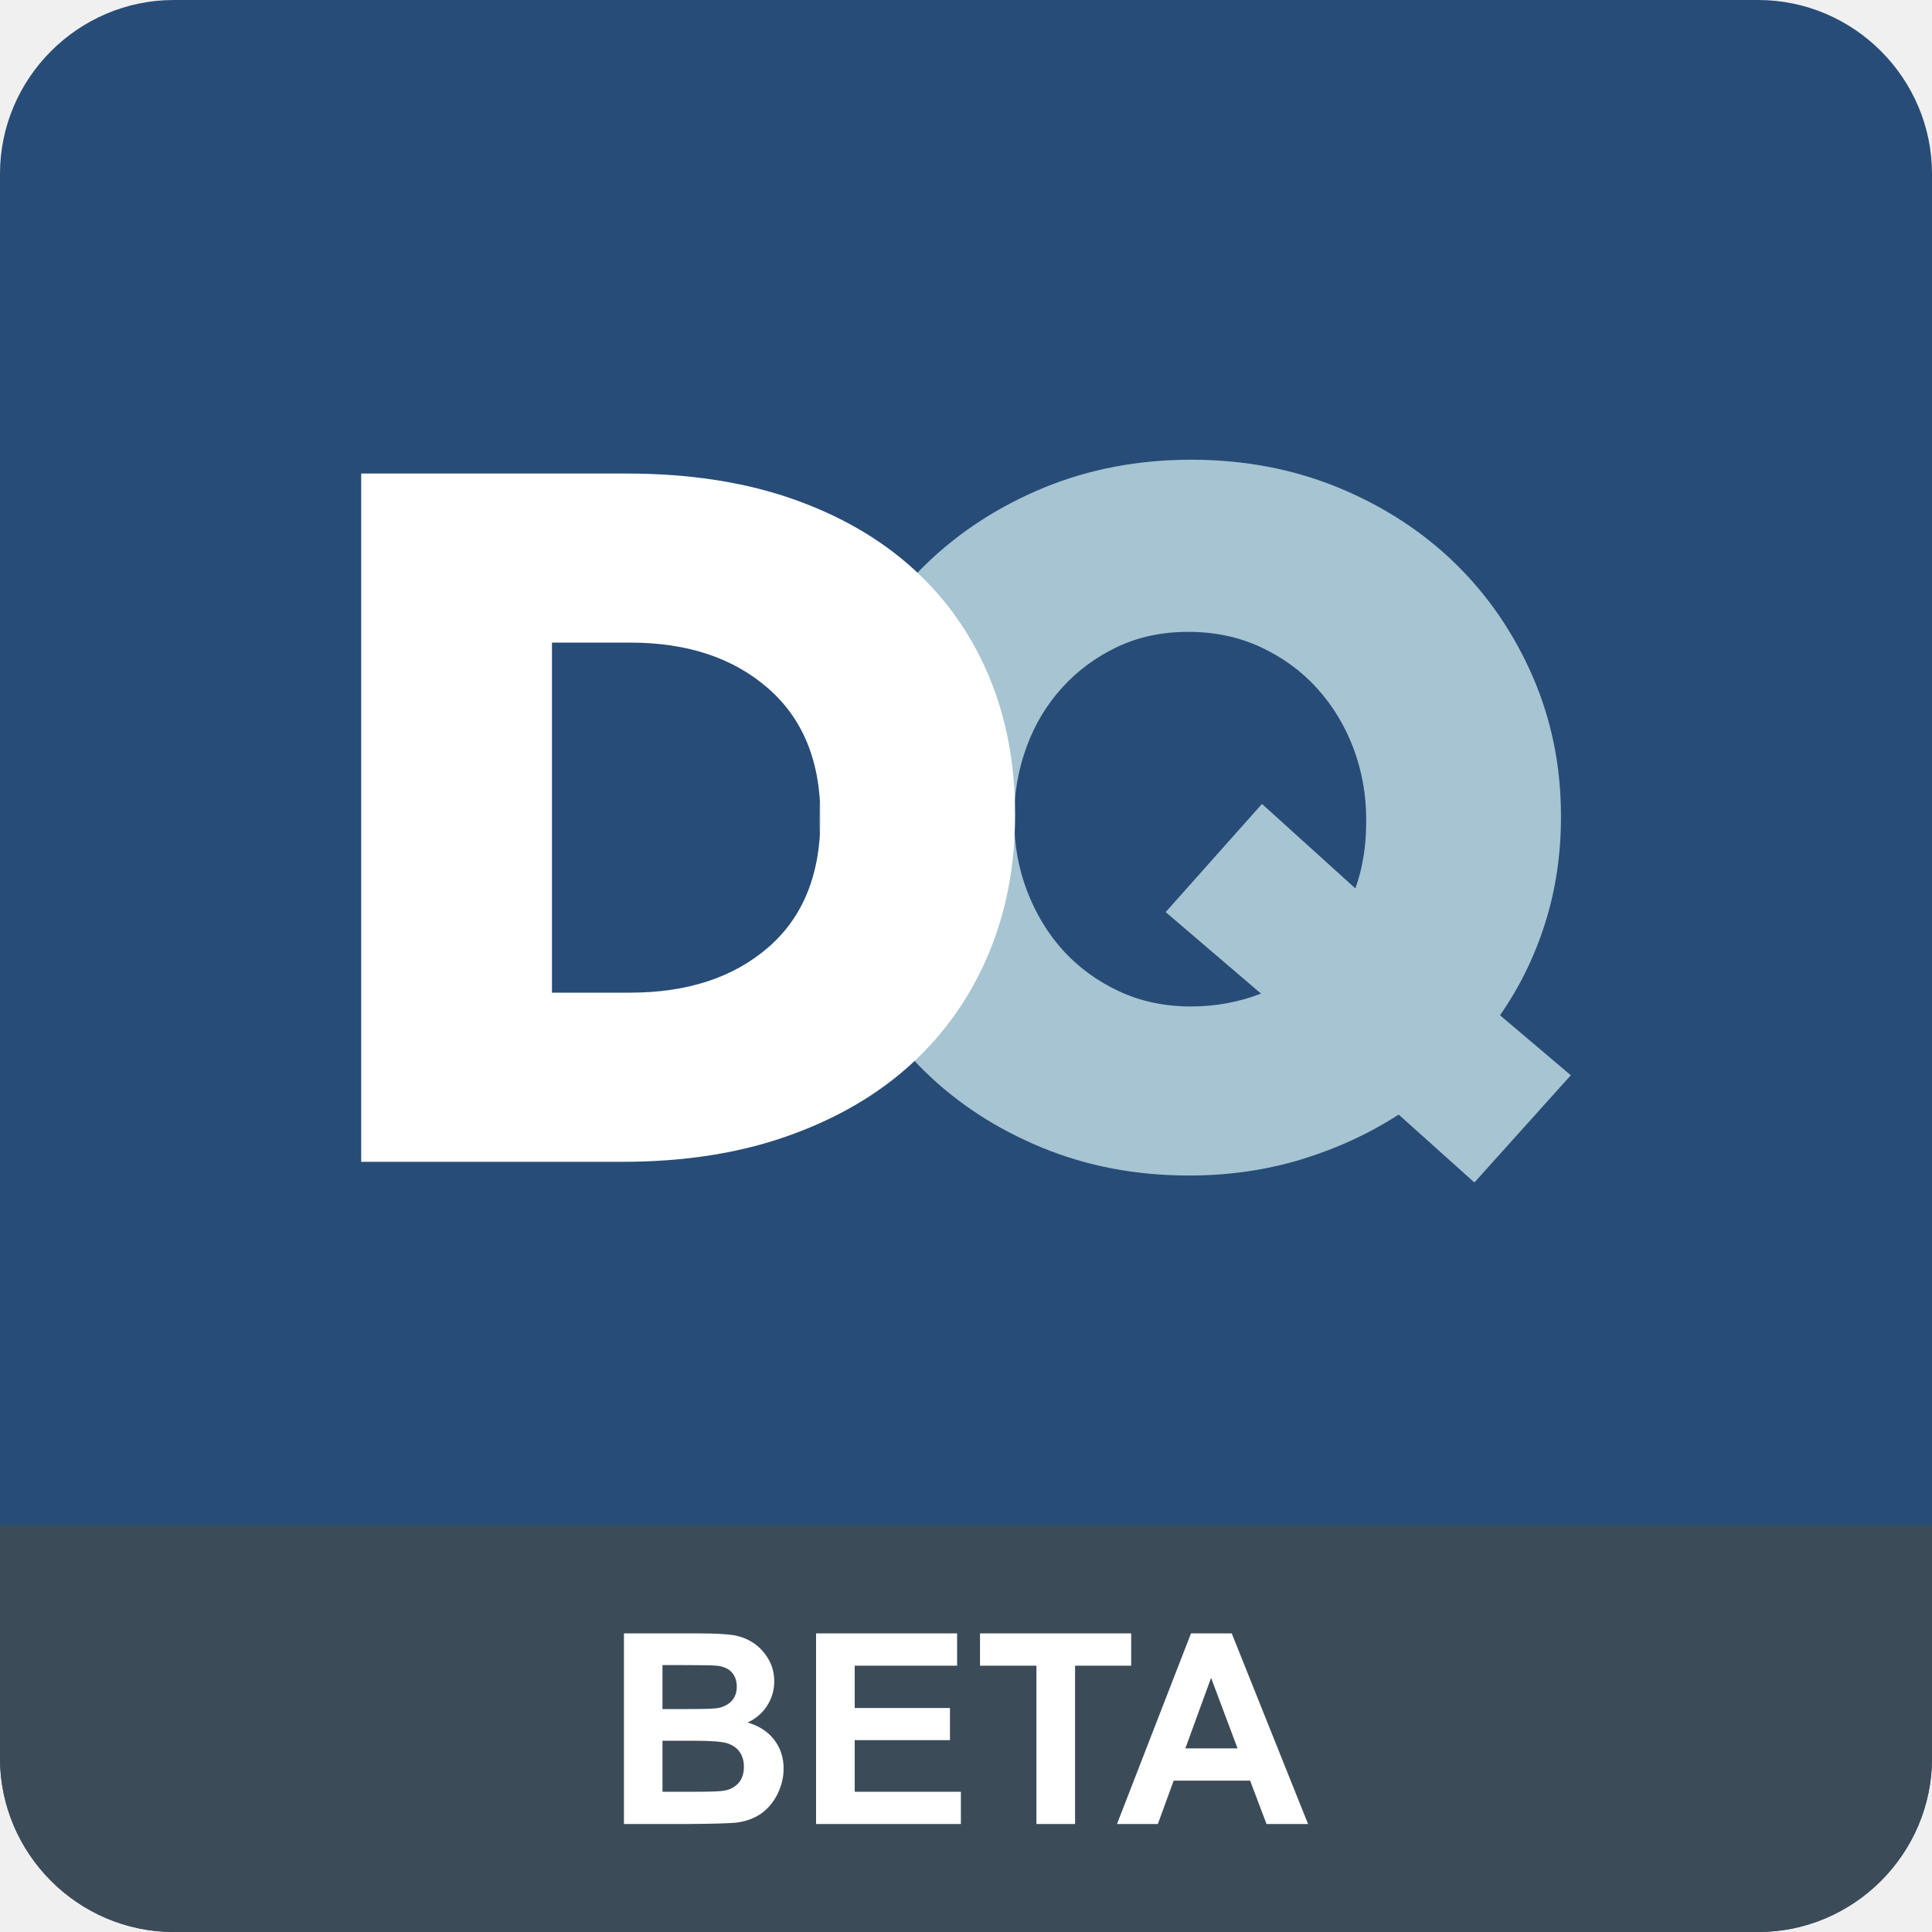
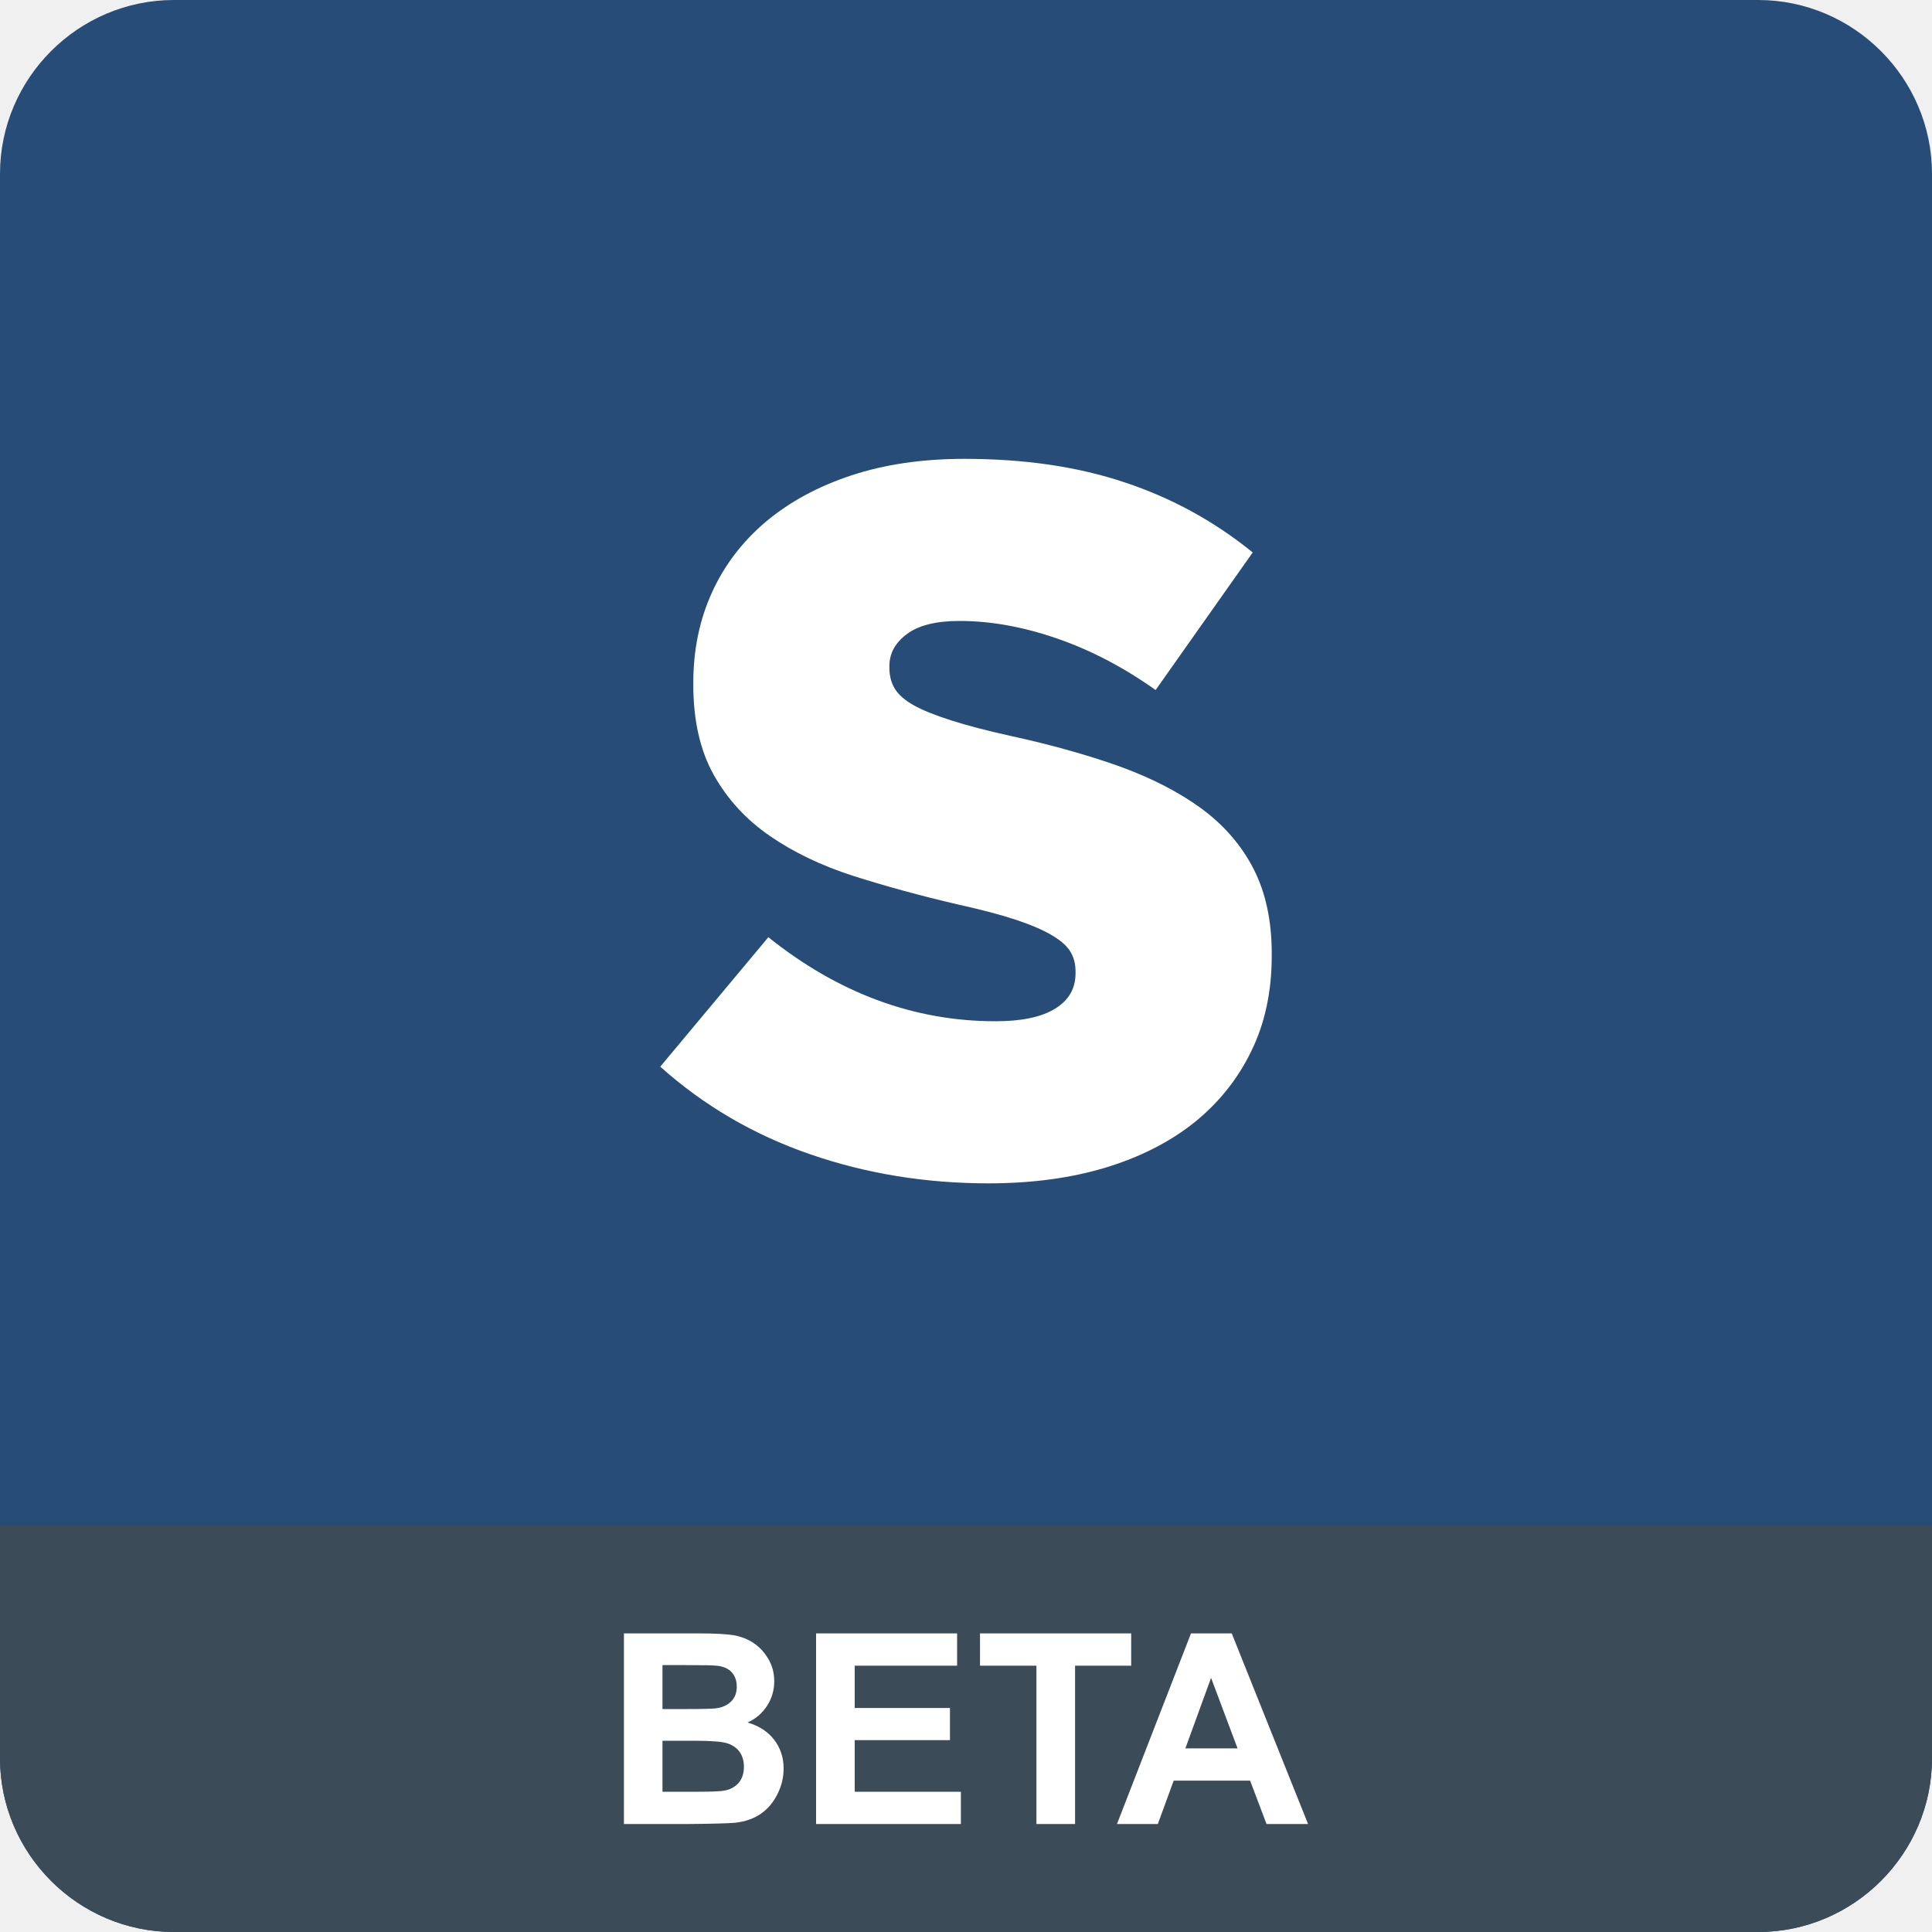
<svg xmlns="http://www.w3.org/2000/svg" xml:space="preserve" width="200px" height="200px" version="1.1" style="shape-rendering:geometricPrecision; text-rendering:geometricPrecision; image-rendering:optimizeQuality; fill-rule:evenodd; clip-rule:evenodd" viewBox="0 0 200 200">
  <defs>
    <style type="text/css">
   
-     .fil3 {fill:#3C4B58}
+     .fil1 {fill:#3C4B58}
    .fil0 {fill:#274C77}
-     .fil1 {fill:#A7C4D2;fill-rule:nonzero}
    .fil2 {fill:white;fill-rule:nonzero}
   
  </style>
  </defs>
-   <g>
+   <g id="Arte">
    <path class="fil0" d="M18 0l164 0c9.9,0 18,8.1 18,18l0 164c0,9.9 -8.1,18 -18,18l-164 0c-9.9,0 -18,-8.1 -18,-18l0 -164c0,-9.9 8.1,-18 18,-18z" />
-     <g id="_1312989069664">
-       <path class="fil1" d="M144.79 115.38c-3.05,1.97 -6.41,3.52 -10.07,4.64 -3.67,1.11 -7.54,1.67 -11.61,1.67 -5.49,0 -10.58,-0.96 -15.27,-2.9 -4.68,-1.93 -8.72,-4.56 -12.11,-7.88 -3.39,-3.33 -6.06,-7.23 -7.99,-11.71 -1.93,-4.48 -2.9,-9.26 -2.9,-14.35l0 -0.21c0,-5.09 0.97,-9.89 2.9,-14.4 1.93,-4.51 4.63,-8.45 8.09,-11.81 3.46,-3.36 7.53,-6 12.22,-7.94 4.68,-1.93 9.77,-2.9 15.27,-2.9 5.49,0 10.58,0.97 15.26,2.9 4.69,1.94 8.72,4.57 12.12,7.89 3.39,3.33 6.05,7.23 7.99,11.71 1.93,4.48 2.9,9.26 2.9,14.35l0 0.2c0,3.8 -0.54,7.43 -1.63,10.9 -1.09,3.46 -2.65,6.65 -4.68,9.56l7.33 6.21 -9.98 11.1 -7.84 -7.03zm-21.51 -11.19c2.53,0 4.94,-0.44 7.26,-1.33l-9.87 -8.44 9.97 -11.2 9.67 8.75c0.75,-2.1 1.12,-4.41 1.12,-6.92l0 -0.2c0,-2.58 -0.44,-5.04 -1.32,-7.38 -0.88,-2.34 -2.14,-4.41 -3.76,-6.21 -1.63,-1.8 -3.59,-3.22 -5.86,-4.28 -2.27,-1.05 -4.77,-1.57 -7.48,-1.57 -2.71,0 -5.17,0.52 -7.38,1.57 -2.2,1.06 -4.11,2.46 -5.7,4.23 -1.59,1.76 -2.82,3.8 -3.66,6.11 -0.85,2.3 -1.28,4.74 -1.28,7.32l0 0.21c0,2.58 0.44,5.04 1.33,7.38 0.9,2.34 2.13,4.39 3.73,6.16 1.61,1.76 3.53,3.17 5.78,4.22 2.24,1.05 4.74,1.58 7.45,1.58z" />
-       <path class="fil2" d="M37.39 49.02l27.49 0c6.38,0 12.06,0.86 17.05,2.59 4.98,1.73 9.19,4.16 12.62,7.28 3.43,3.12 6.04,6.84 7.84,11.15 1.79,4.31 2.69,9.04 2.69,14.2l0 0.2c0,5.16 -0.91,9.92 -2.74,14.3 -1.84,4.38 -4.48,8.16 -7.94,11.35 -3.47,3.19 -7.72,5.68 -12.78,7.48 -5.05,1.8 -10.77,2.7 -17.15,2.7l-27.08 0 0 -71.25zm27.83 53.74c5.92,0 10.69,-1.56 14.3,-4.68 3.61,-3.12 5.41,-7.57 5.41,-13.34l0 -0.2c0,-5.7 -1.8,-10.13 -5.41,-13.28 -3.61,-3.16 -8.38,-4.74 -14.3,-4.74l-8.08 0 0 36.24 8.08 0z" />
-     </g>
-     <path class="fil3" d="M200 157.91l0 24.09c0,9.9 -8.1,18 -18,18l-164 0c-9.9,0 -18,-8.1 -18,-18l0 -24.09 200 0z" />
+     <path class="fil1" d="M200 157.91l0 24.09c0,9.9 -8.1,18 -18,18l-164 0c-9.9,0 -18,-8.1 -18,-18l0 -24.09 200 0z" />
    <path class="fil2" d="M64.59 169.09l7.88 0c1.57,0 2.73,0.07 3.5,0.19 0.77,0.14 1.45,0.41 2.06,0.82 0.61,0.41 1.11,0.96 1.51,1.64 0.41,0.69 0.61,1.46 0.61,2.31 0,0.91 -0.25,1.77 -0.74,2.53 -0.5,0.77 -1.17,1.35 -2.02,1.73 1.2,0.36 2.11,0.95 2.76,1.8 0.64,0.84 0.97,1.83 0.97,2.98 0,0.9 -0.21,1.77 -0.63,2.62 -0.42,0.85 -0.99,1.53 -1.71,2.04 -0.72,0.5 -1.61,0.82 -2.67,0.94 -0.67,0.06 -2.27,0.11 -4.81,0.13l-6.71 0 0 -19.73zm3.99 3.28l0 4.55 2.61 0c1.55,0 2.51,-0.03 2.89,-0.07 0.68,-0.08 1.21,-0.32 1.6,-0.71 0.39,-0.38 0.59,-0.89 0.59,-1.53 0,-0.61 -0.17,-1.1 -0.51,-1.48 -0.33,-0.38 -0.84,-0.61 -1.49,-0.69 -0.4,-0.05 -1.53,-0.07 -3.4,-0.07l-2.29 0zm0 7.83l0 5.28 3.69 0c1.43,0 2.35,-0.04 2.73,-0.12 0.6,-0.11 1.08,-0.37 1.45,-0.78 0.37,-0.43 0.56,-0.98 0.56,-1.68 0,-0.6 -0.14,-1.1 -0.43,-1.52 -0.28,-0.41 -0.7,-0.71 -1.25,-0.9 -0.54,-0.19 -1.72,-0.28 -3.53,-0.28l-3.22 0zm15.9 8.62l0 -19.73 14.6 0 0 3.34 -10.6 0 0 4.38 9.86 0 0 3.33 -9.86 0 0 5.34 10.99 0 0 3.34 -14.99 0zm22.81 0l0 -16.39 -5.84 0 0 -3.34 15.65 0 0 3.34 -5.81 0 0 16.39 -4 0zm28.12 0l-4.3 0 -1.7 -4.49 -7.91 0 -1.64 4.49 -4.23 0 7.66 -19.73 4.22 0 7.9 19.73zm-7.3 -7.83l-2.74 -7.3 -2.66 7.3 5.4 0z" />
+     <path class="fil2" d="M102.33 122.5c-6.49,0 -12.66,-1 -18.49,-3.02 -5.84,-2.02 -11,-5.04 -15.49,-9.06l11.19 -13.4c7.25,5.8 15.09,8.7 23.52,8.7 2.69,0 4.74,-0.43 6.16,-1.3 1.41,-0.86 2.12,-2.08 2.12,-3.67l0 -0.19c0,-0.76 -0.17,-1.44 -0.52,-2.02 -0.34,-0.59 -0.98,-1.16 -1.91,-1.71 -0.93,-0.56 -2.18,-1.09 -3.73,-1.61 -1.56,-0.52 -3.57,-1.05 -6.06,-1.6 -3.87,-0.9 -7.46,-1.89 -10.77,-2.94 -3.32,-1.07 -6.2,-2.45 -8.65,-4.14 -2.46,-1.69 -4.39,-3.8 -5.8,-6.3 -1.42,-2.53 -2.13,-5.65 -2.13,-9.36l0 -0.21c0,-3.38 0.64,-6.49 1.92,-9.31 1.28,-2.83 3.14,-5.28 5.59,-7.35 2.45,-2.06 5.41,-3.66 8.86,-4.8 3.45,-1.14 7.35,-1.71 11.7,-1.71 6.22,0 11.76,0.81 16.63,2.45 4.87,1.62 9.27,4.04 13.21,7.24l-10.05 14.24c-3.31,-2.35 -6.72,-4.13 -10.2,-5.33 -3.49,-1.21 -6.86,-1.82 -10.1,-1.82 -2.42,0 -4.23,0.45 -5.44,1.35 -1.21,0.9 -1.82,2 -1.82,3.31l0 0.21c0,0.81 0.19,1.54 0.57,2.16 0.38,0.62 1.04,1.19 1.97,1.71 0.93,0.52 2.21,1.03 3.84,1.55 1.62,0.52 3.67,1.06 6.16,1.61 4.14,0.9 7.89,1.95 11.24,3.14 3.35,1.21 6.2,2.68 8.55,4.4 2.34,1.73 4.14,3.82 5.38,6.25 1.25,2.45 1.87,5.37 1.87,8.74l0 0.21c0,3.73 -0.71,7.04 -2.13,9.92 -1.41,2.9 -3.4,5.37 -5.95,7.41 -2.56,2.02 -5.63,3.57 -9.22,4.65 -3.59,1.07 -7.6,1.6 -12.02,1.6z" />
  </g>
</svg>
